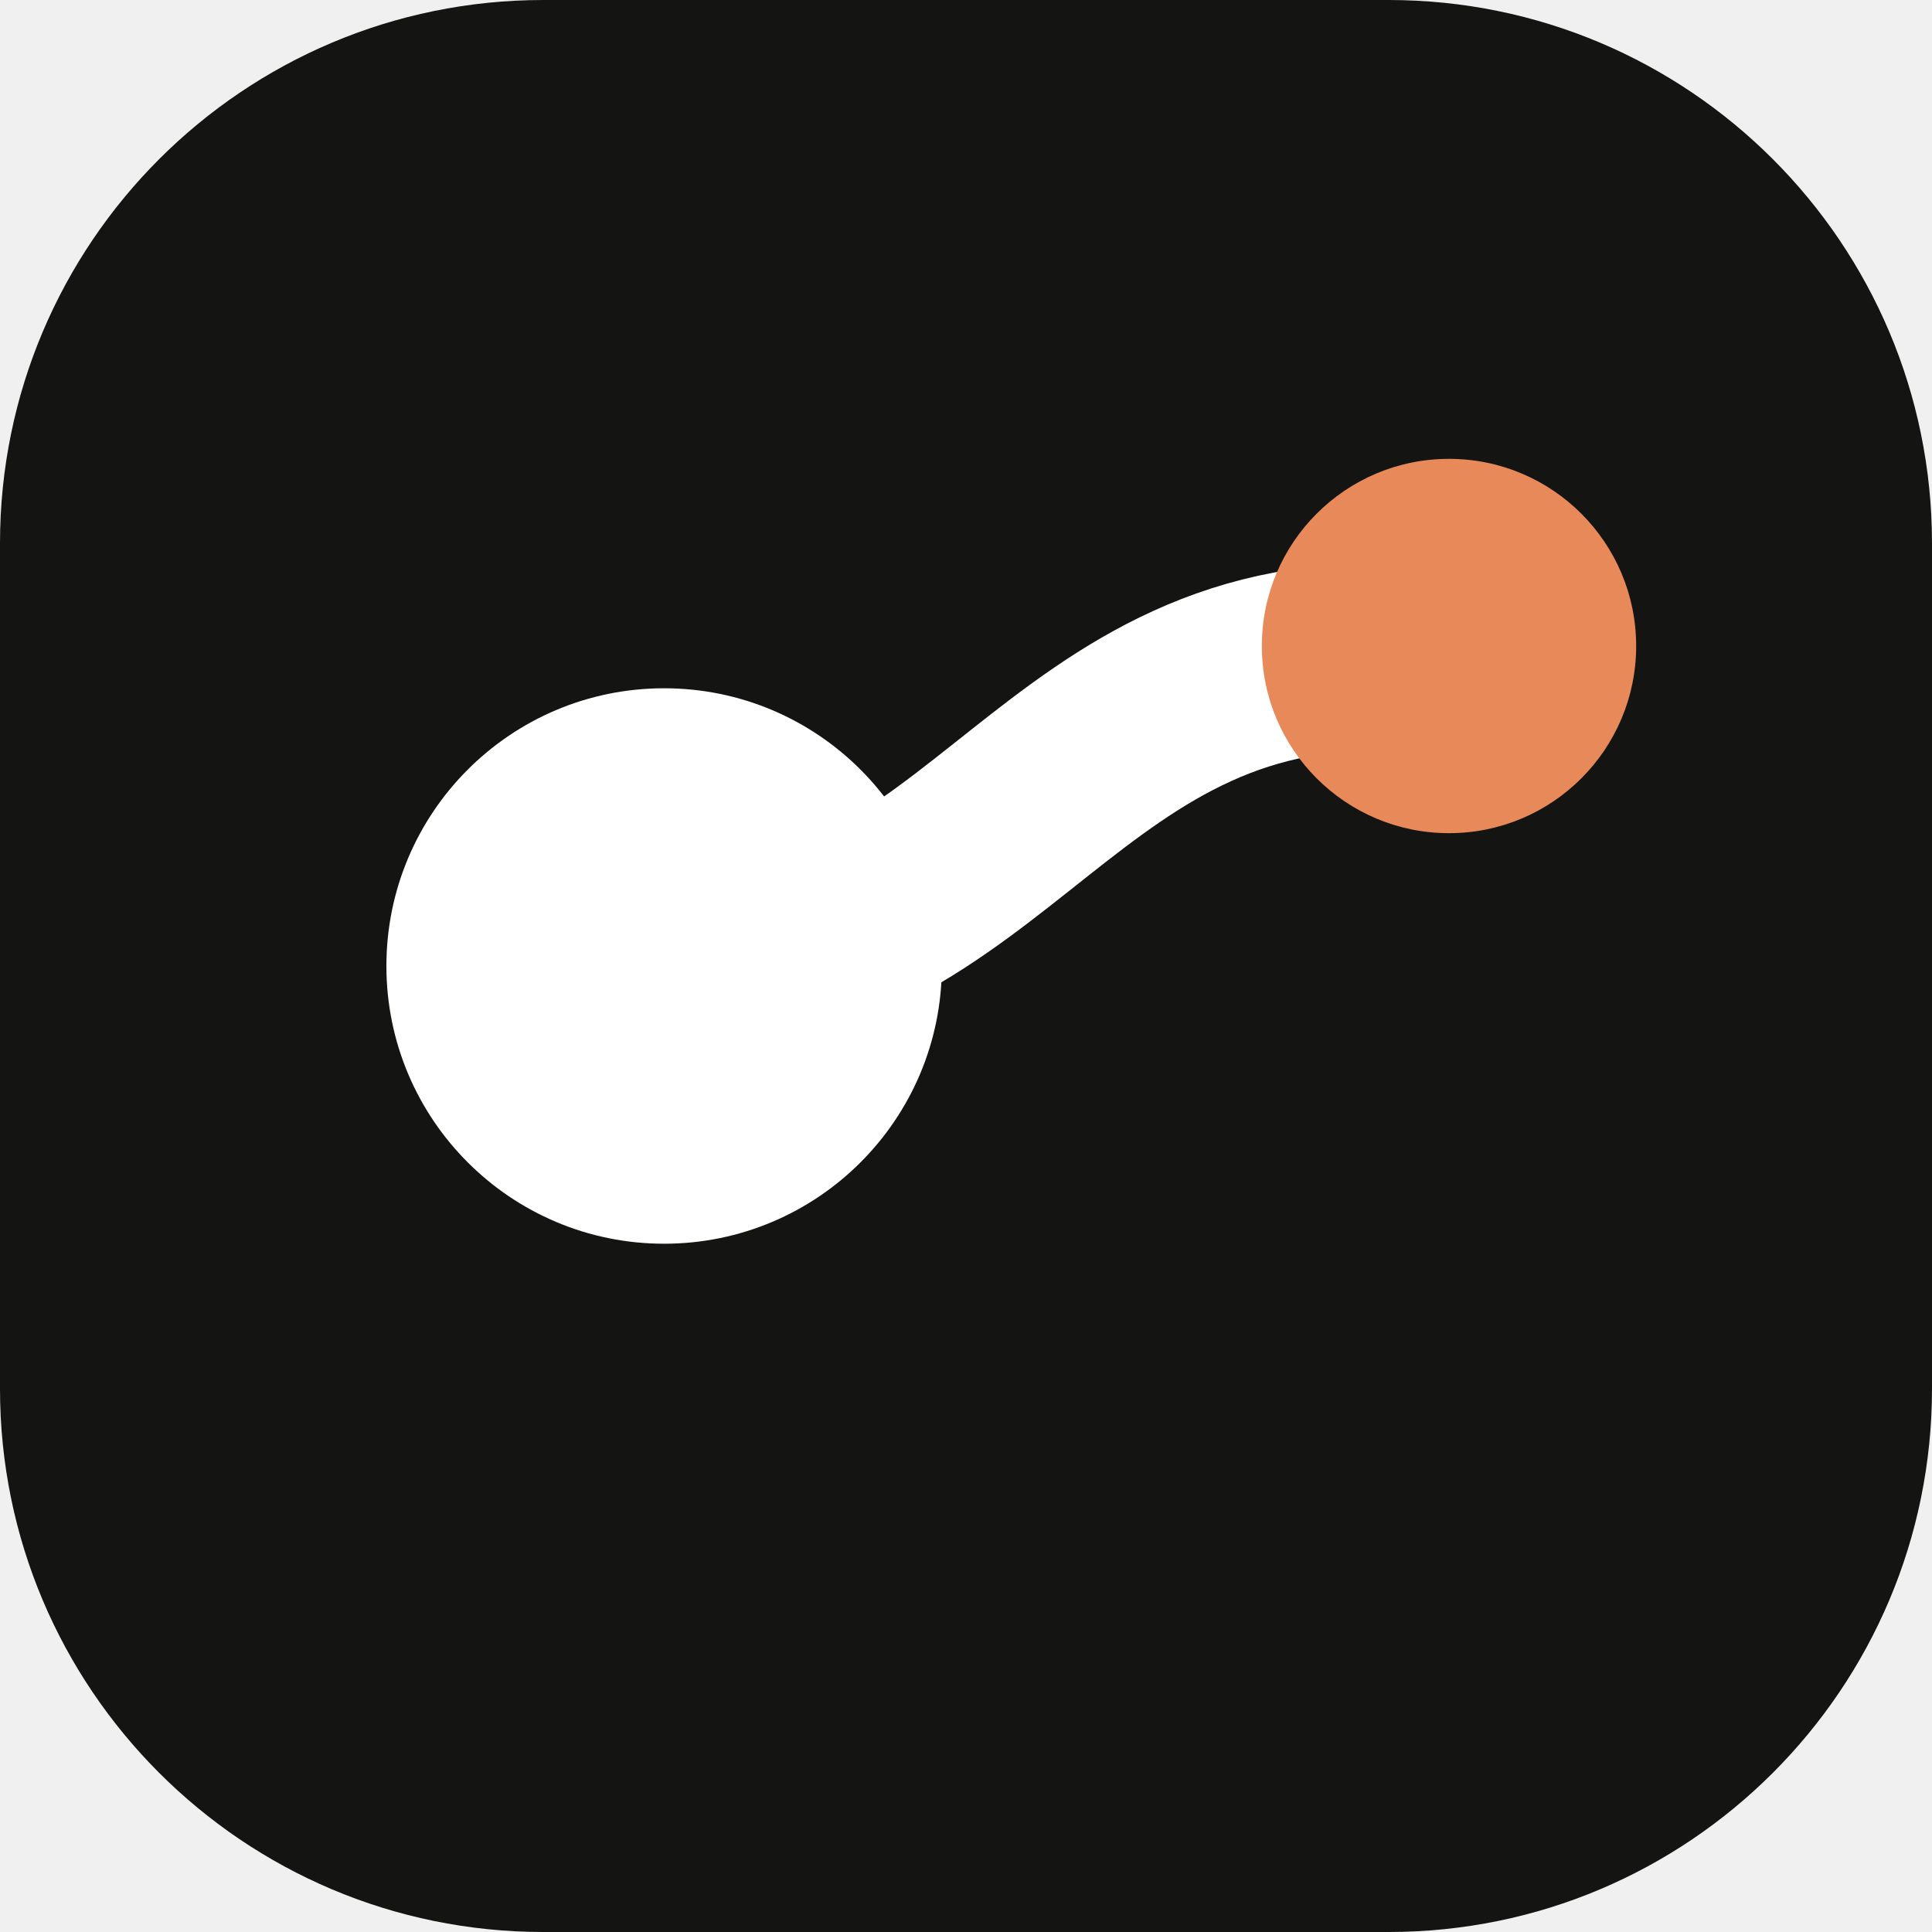
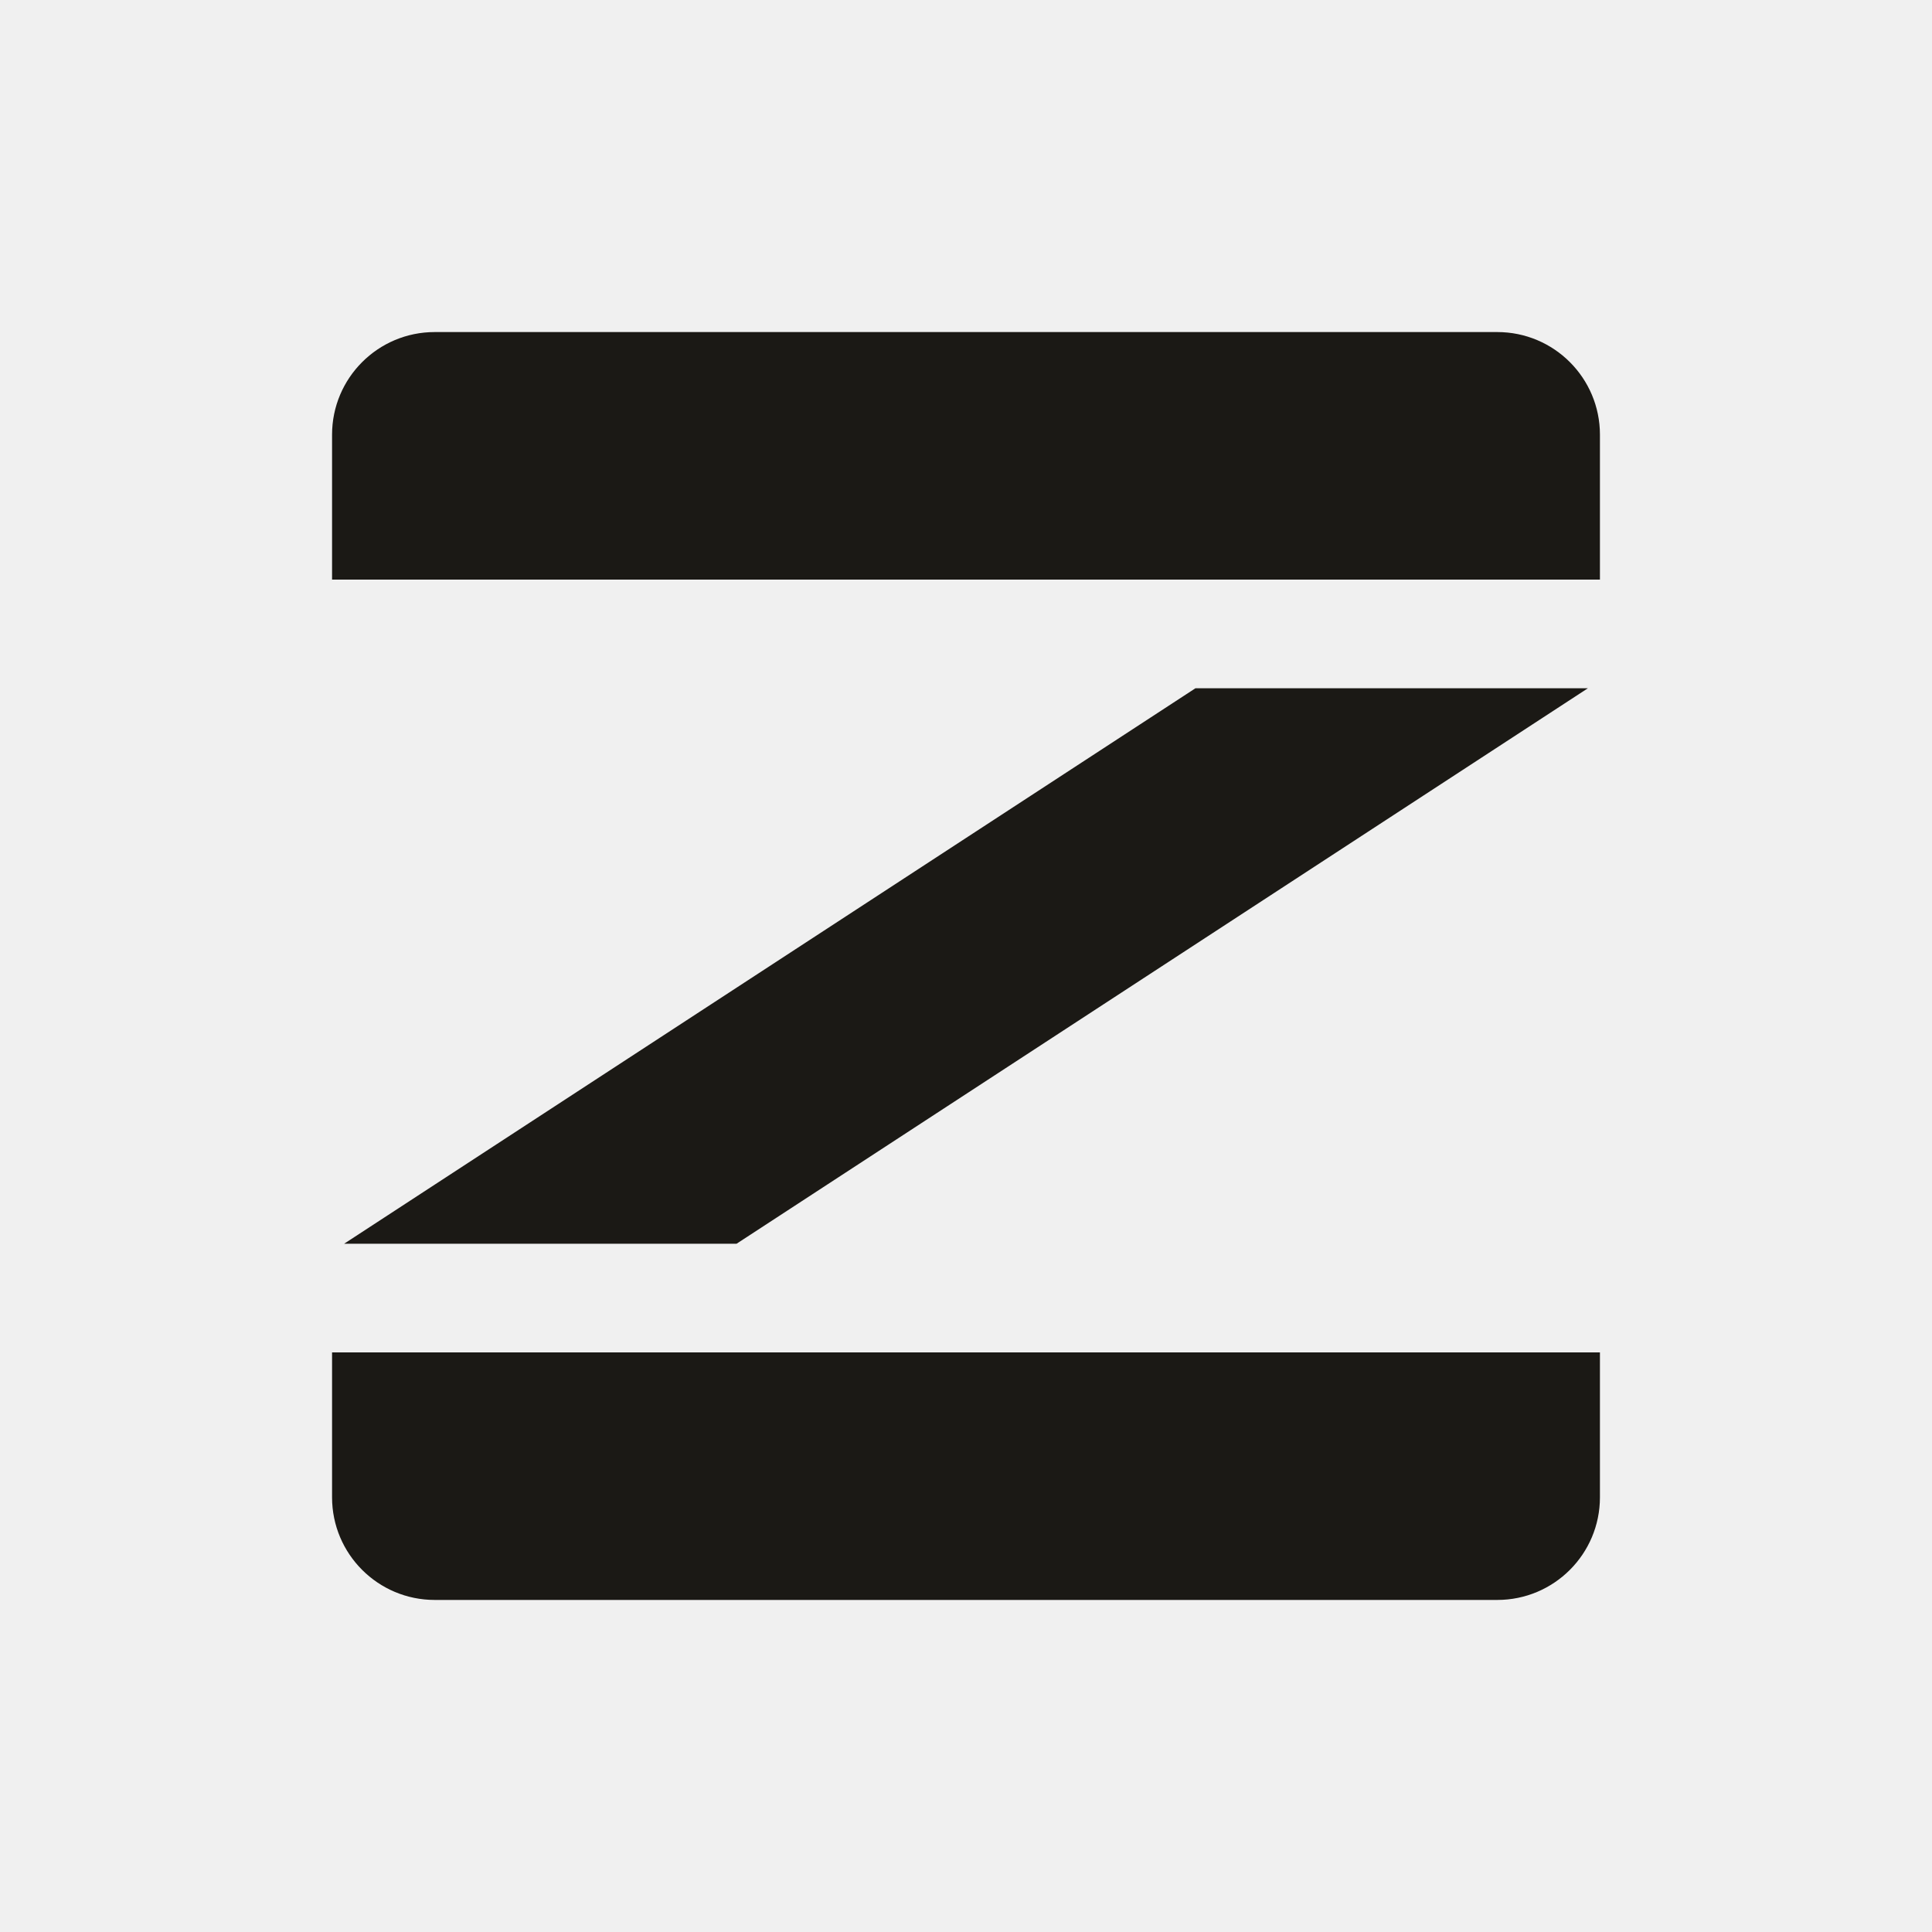
<svg xmlns="http://www.w3.org/2000/svg" viewBox="0 0 32 32">
-   <rect width="32" height="32" rx="9" fill="#141413" />
-   <circle cx="11" cy="16" r="4.6" fill="#fff" />
-   <path d="M11 16 C 16.5 16, 17.5 10.5, 23.4 10.9" fill="none" stroke="#fff" stroke-width="3.1" stroke-linecap="round" />
-   <circle cx="24" cy="10.7" r="3.1" fill="#e8895a" />
+   <style>path{fill:#1b1915}@media (prefers-color-scheme:dark){path{fill:#ffffff}}</style>
+   <path d="M7.2 5.5H24.8A1.7 1.7 0 0 1 26.5 7.2V9.6H5.5V7.2A1.7 1.7 0 0 1 7.2 5.5Z" />
+   <path d="M19.8 11.4H26.3L12.2 20.6H5.7Z" />
+   <path d="M5.5 22.4H26.5V24.8A1.7 1.7 0 0 1 24.8 26.5H7.2A1.7 1.7 0 0 1 5.5 24.8Z" />
</svg>
